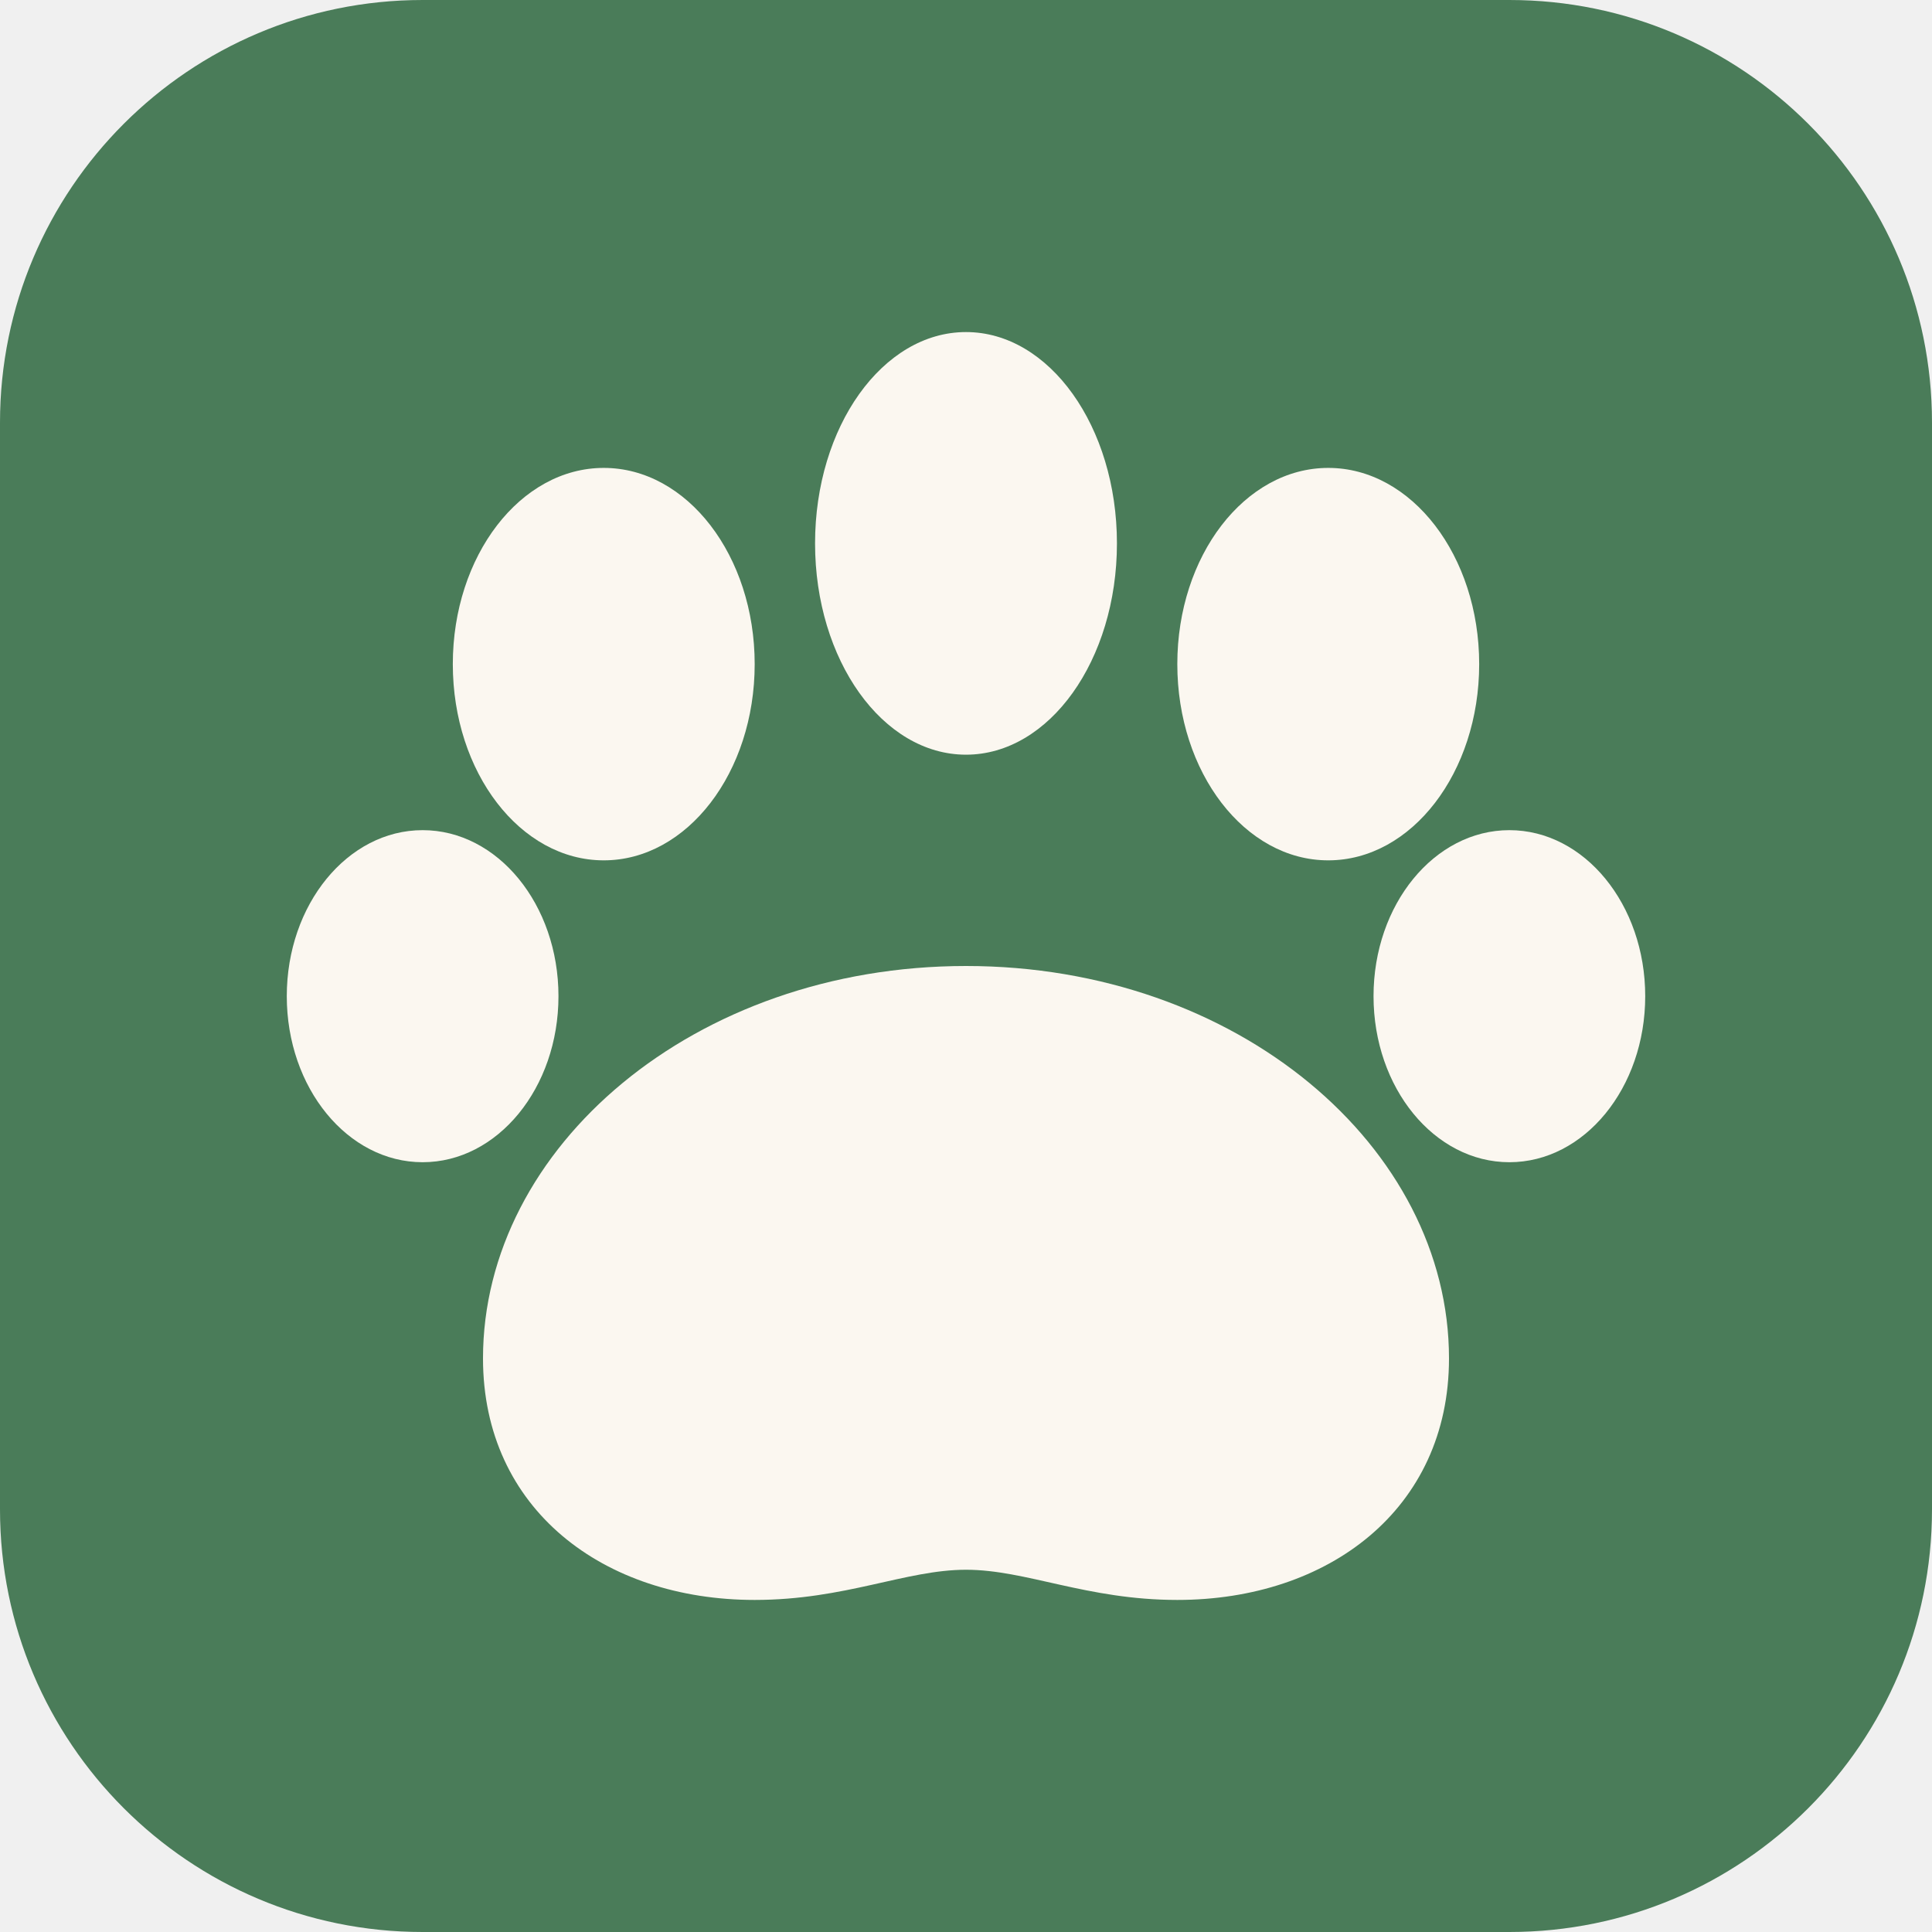
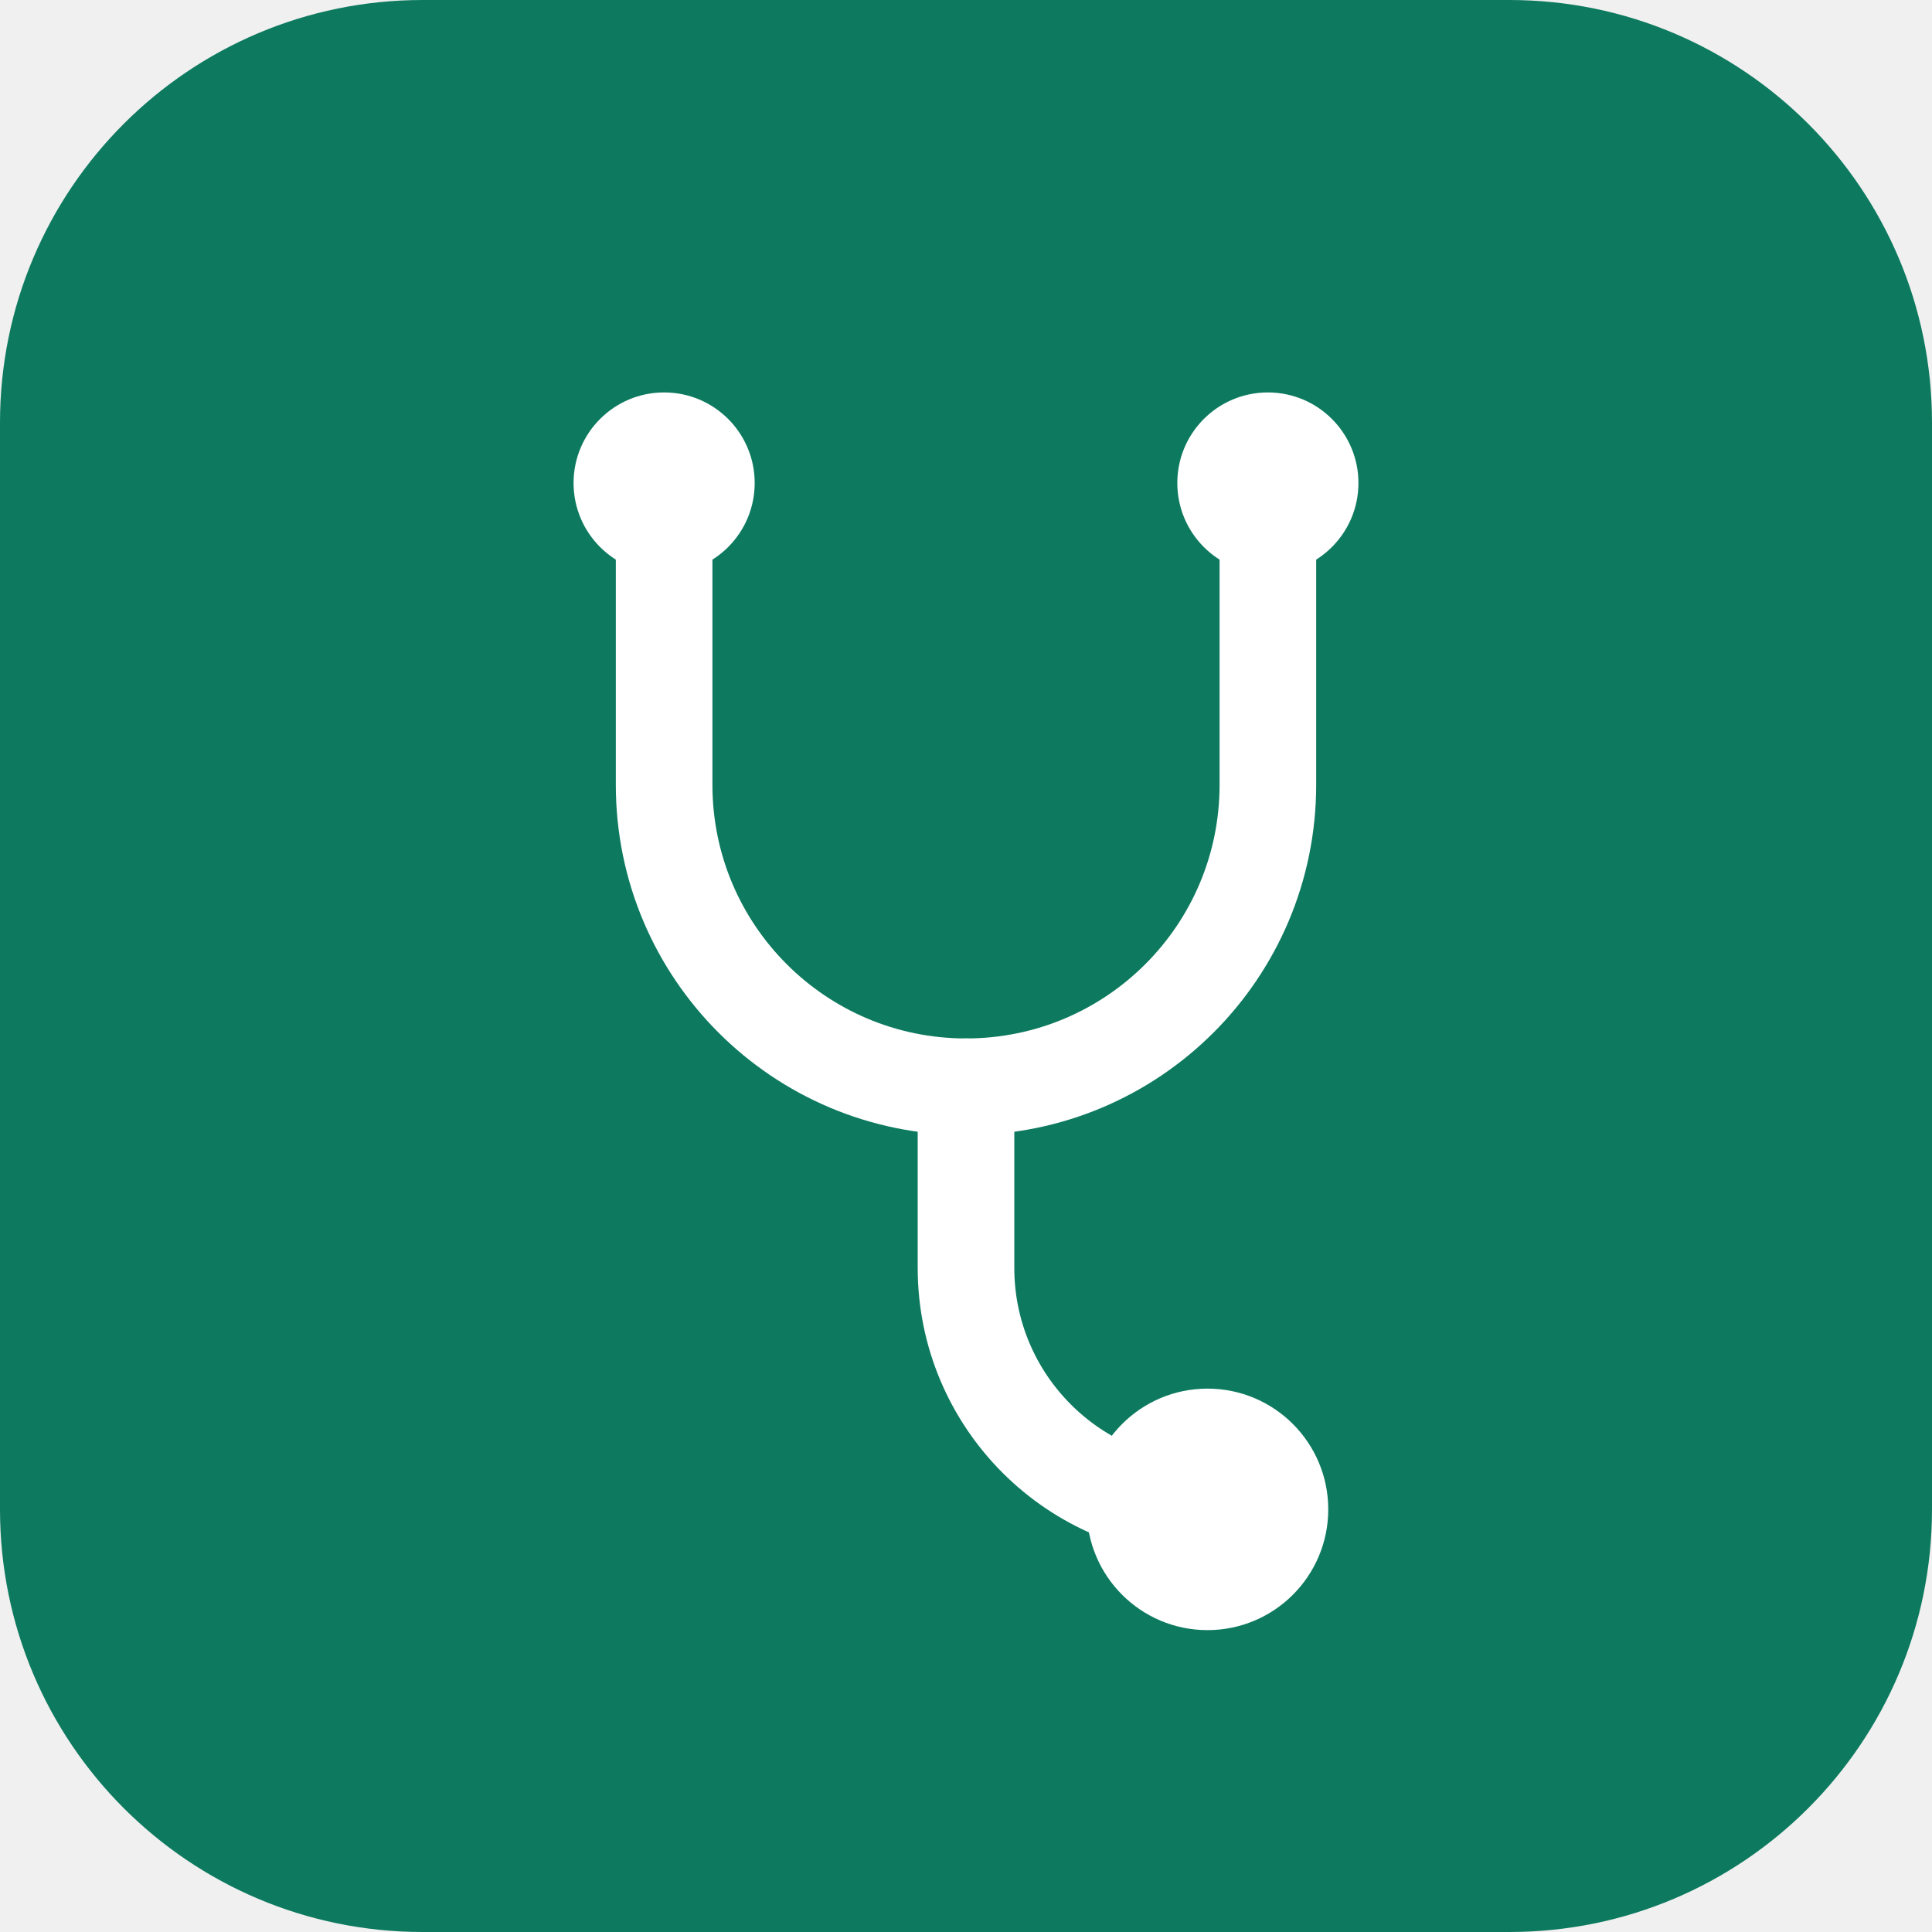
<svg xmlns="http://www.w3.org/2000/svg" viewBox="0 0 64 64" role="img" aria-label="Mascota Feliz">
-   <rect width="64" height="64" rx="14" fill="#4a7c59" />
-   <g fill="#fbf7f0">
-     <ellipse cx="20" cy="22" rx="5" ry="6.5" />
-     <ellipse cx="32" cy="18" rx="5" ry="7" />
-     <ellipse cx="44" cy="22" rx="5" ry="6.5" />
-     <ellipse cx="50" cy="33" rx="4.5" ry="5.5" />
-     <ellipse cx="14" cy="33" rx="4.5" ry="5.5" />
-     <path d="M32 32c-9 0-16 6-16 13 0 5 4 8 9 8 3 0 5-1 7-1s4 1 7 1c5 0 9-3 9-8 0-7-7-13-16-13z" />
+   <rect width="64" height="64" rx="14" fill="#0d7a5f" />
+   <g fill="none" stroke="#ffffff" stroke-width="3.2" stroke-linecap="round" stroke-linejoin="round">
+     <path d="M22 18 v8 a10 10 0 0 0 20 0 v-8" />
+     <path d="M32 36 v6 a8 8 0 0 0 8 8" />
+     <circle cx="22" cy="16" r="3" fill="#ffffff" stroke="none" />
+     <circle cx="42" cy="16" r="3" fill="#ffffff" stroke="none" />
+     <circle cx="40" cy="50" r="4" fill="#ffffff" stroke="none" />
  </g>
</svg>
